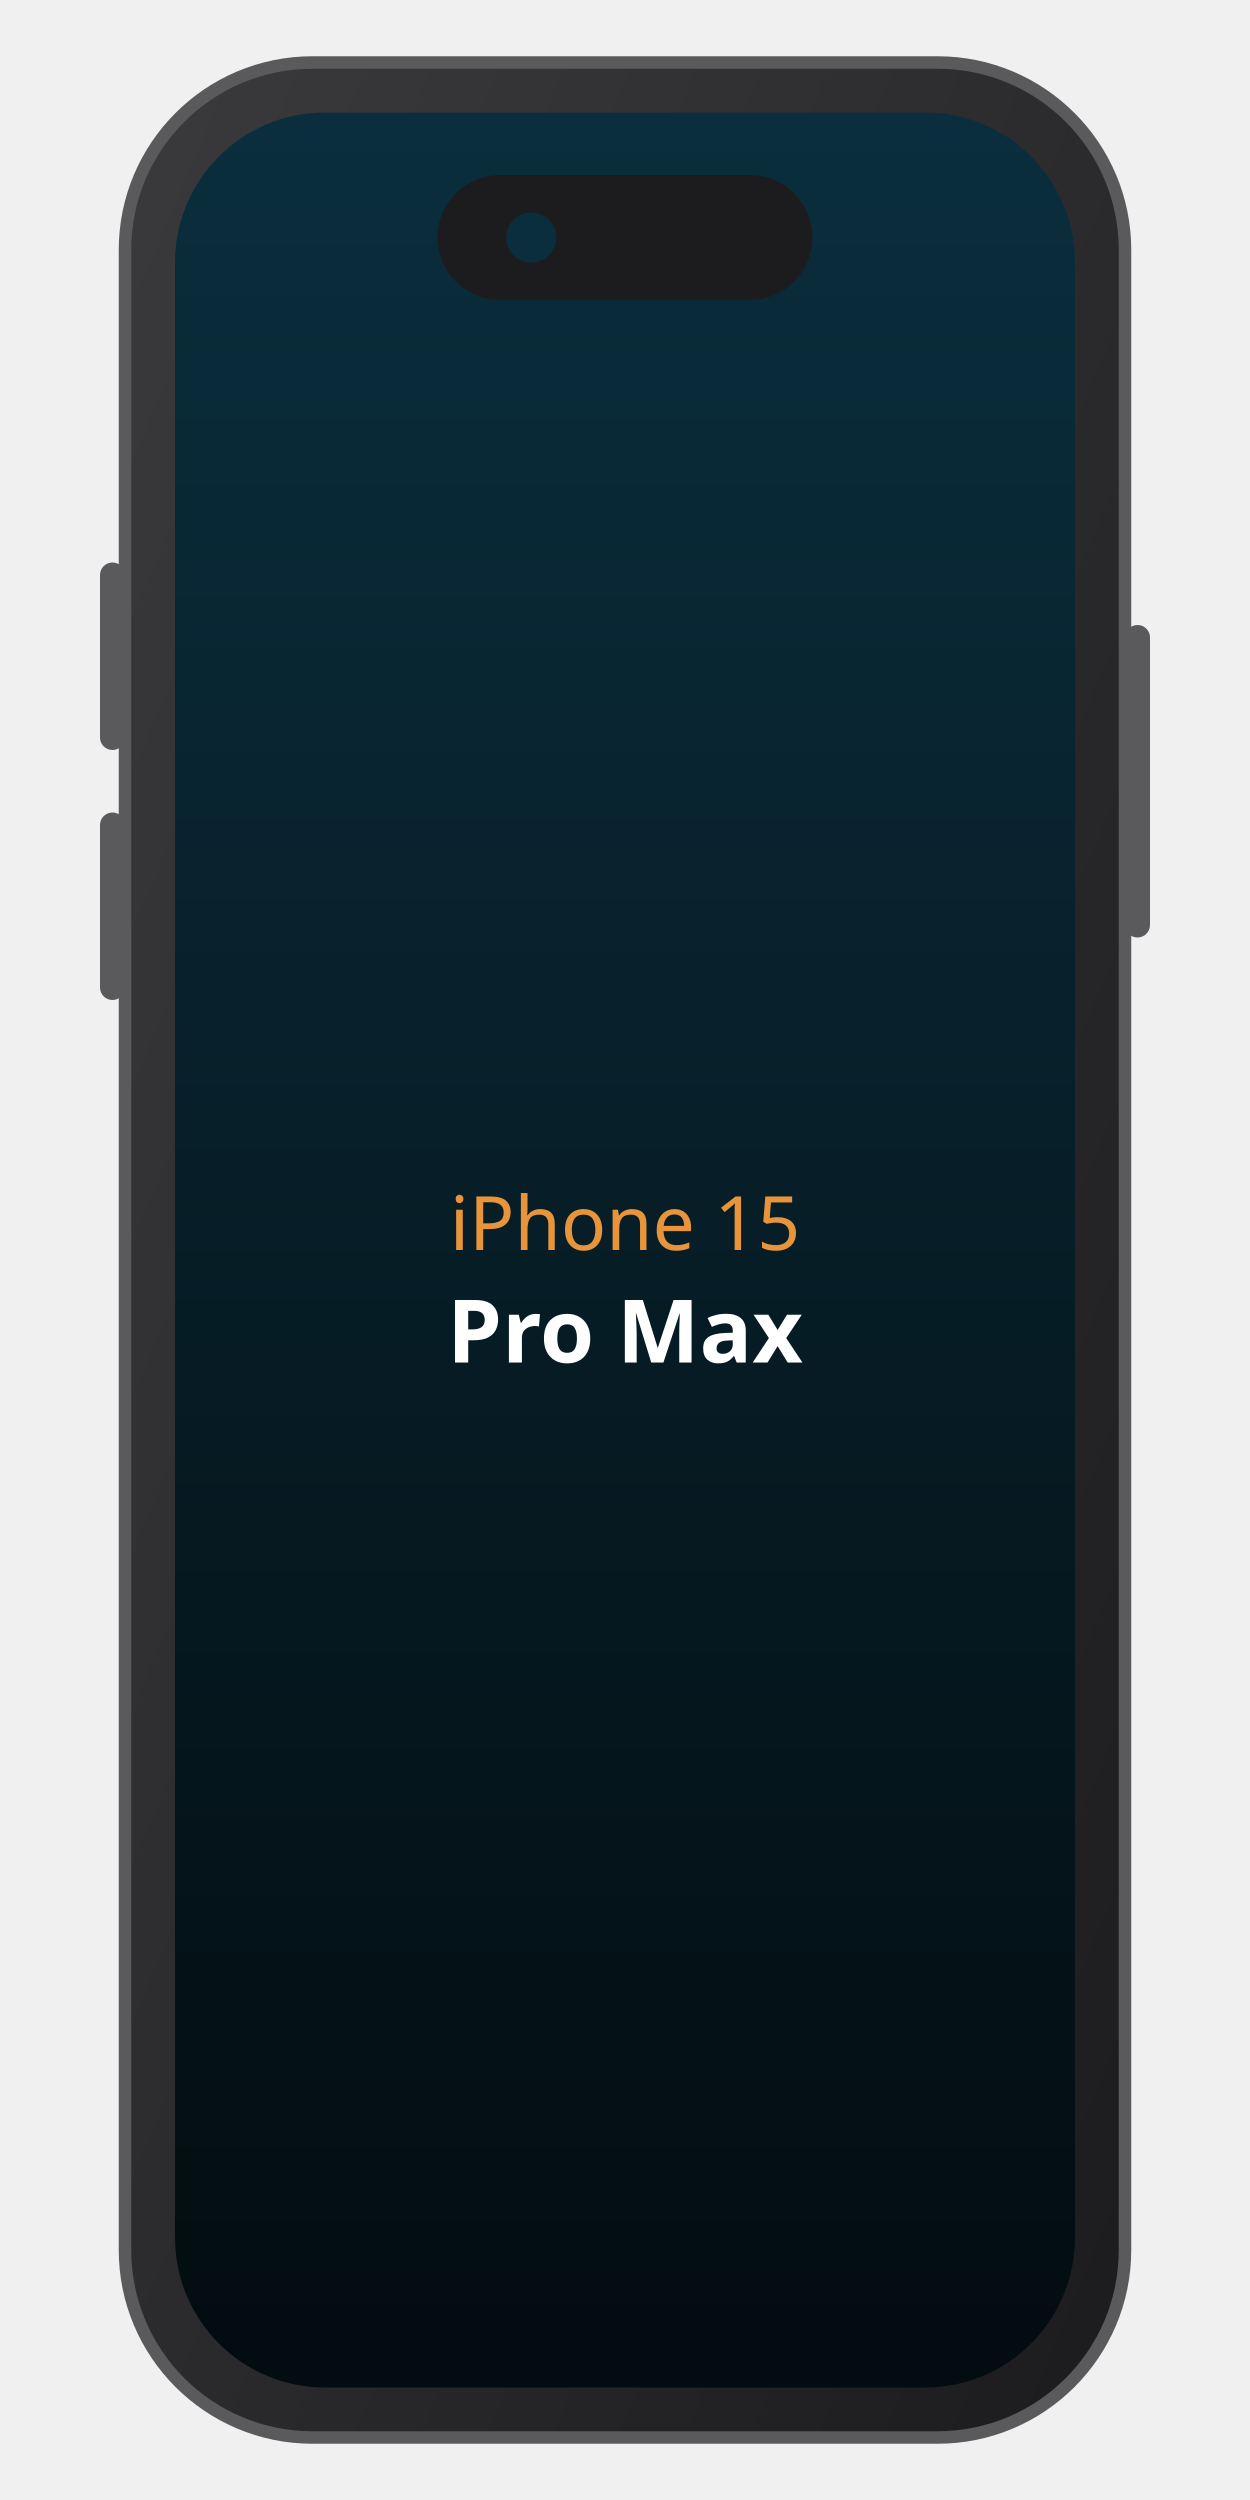
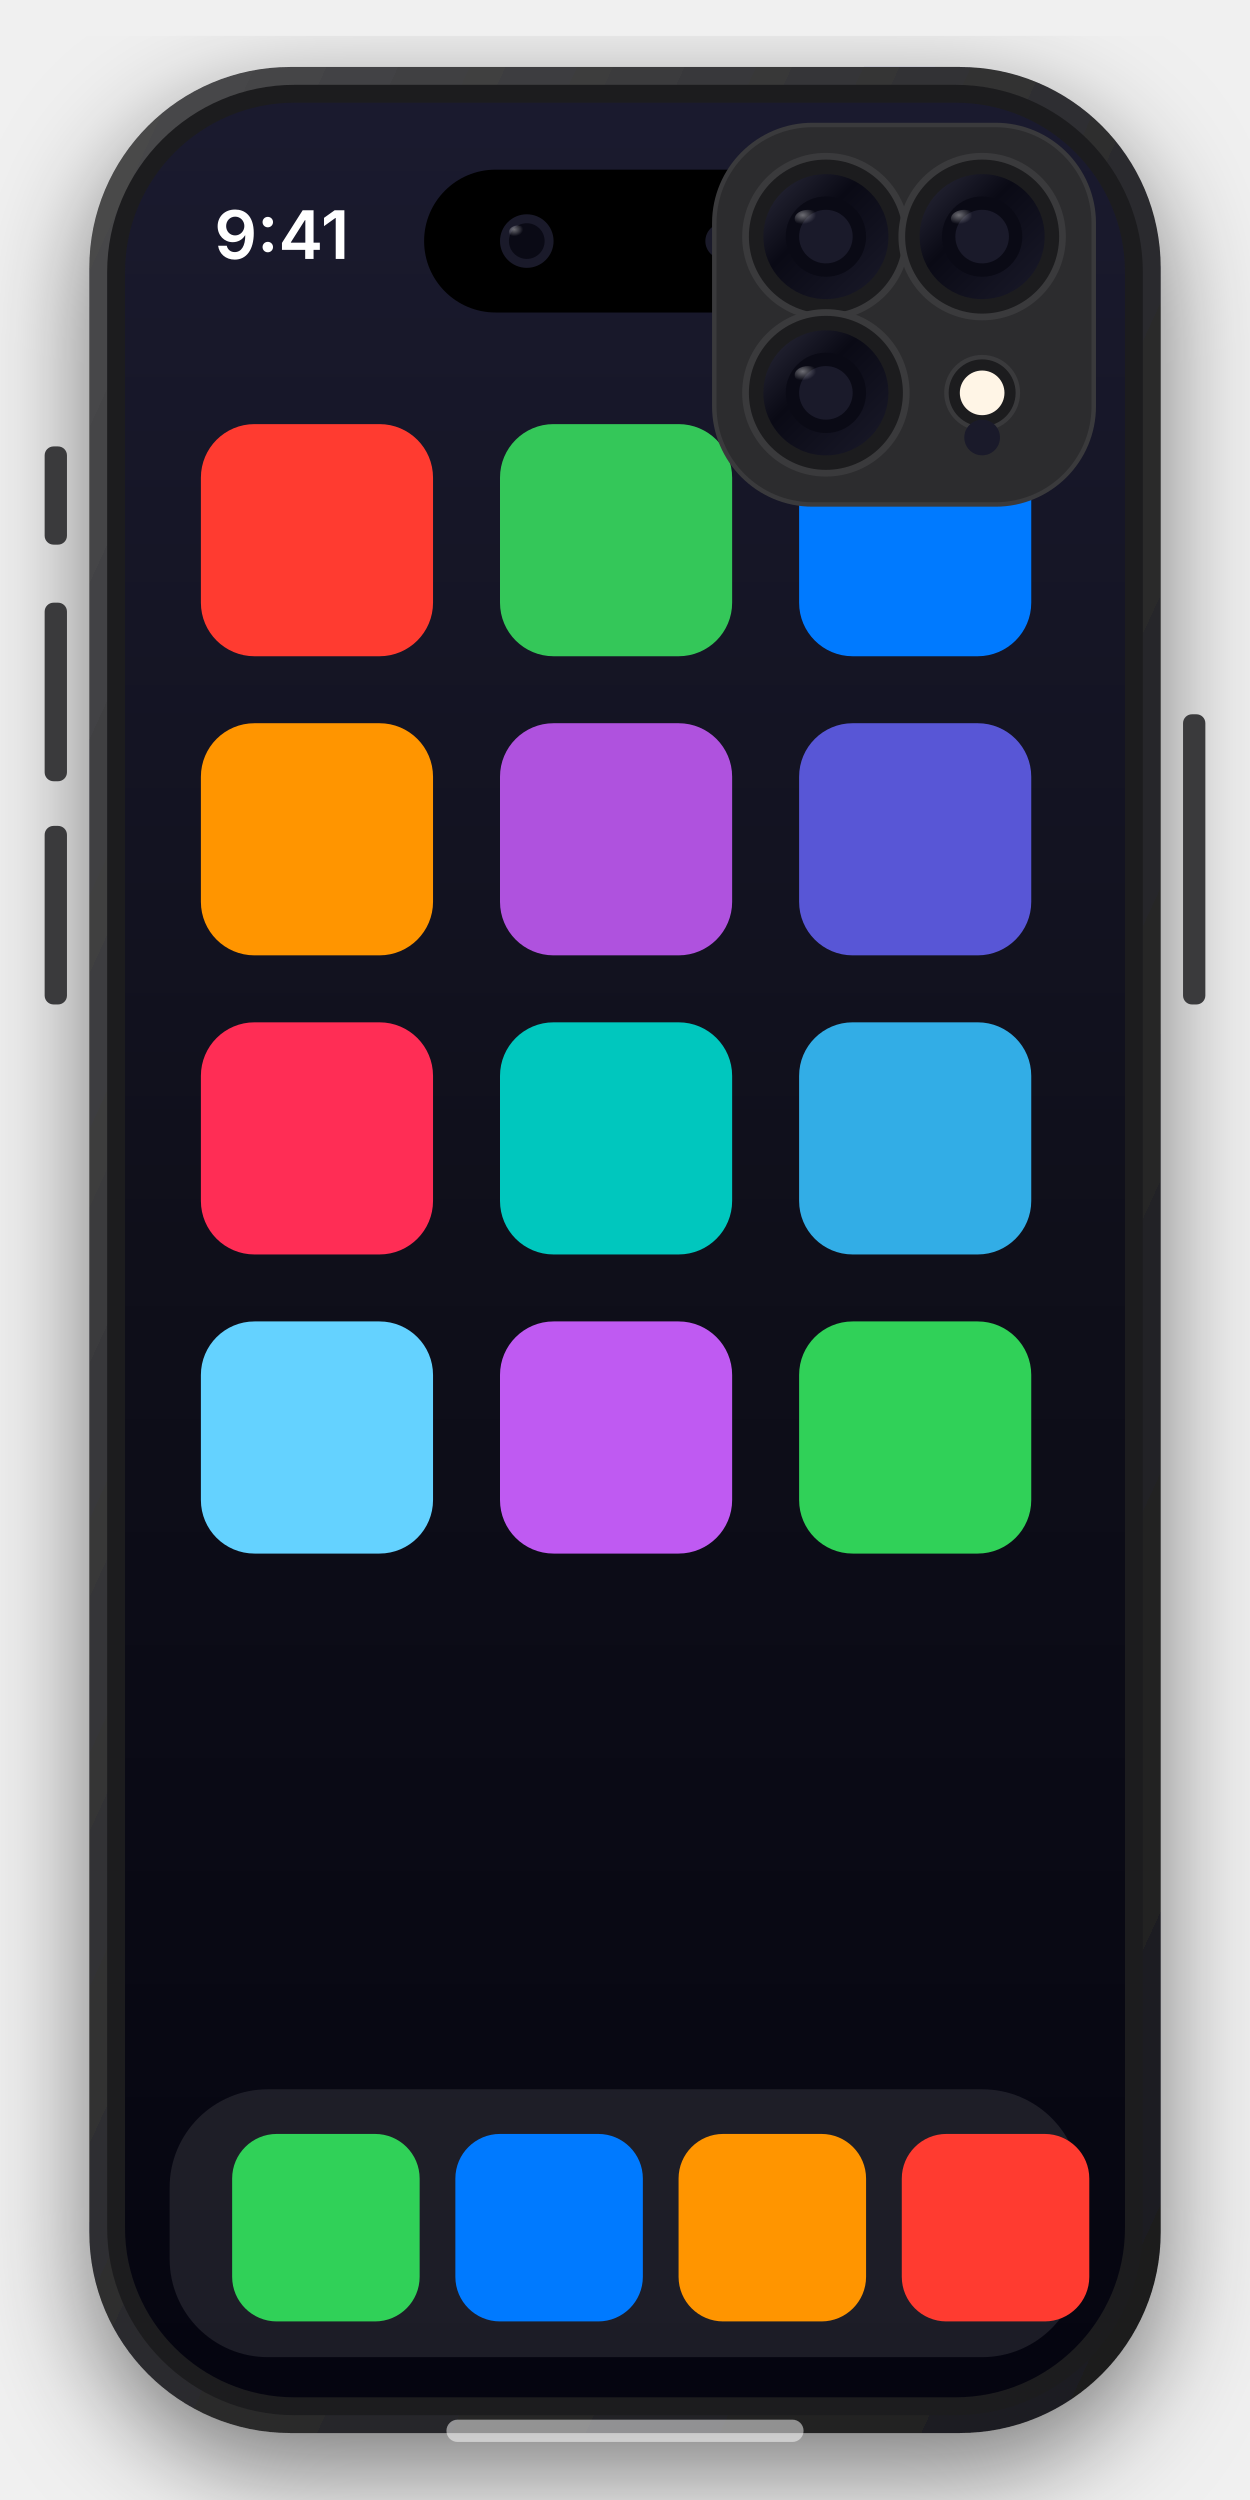
- <svg xmlns="http://www.w3.org/2000/svg" viewBox="0 0 200 400" fill="none">
+ <svg xmlns="http://www.w3.org/2000/svg" viewBox="0 0 280 560" fill="none">
  <defs>
-     <linearGradient id="phoneGradient" x1="0%" y1="0%" x2="100%" y2="100%">
-       <stop offset="0%" style="stop-color:#3a3a3c" />
-       <stop offset="100%" style="stop-color:#1c1c1e" />
+     <linearGradient id="titaniumFrame" x1="0%" y1="0%" x2="100%" y2="100%">
+       <stop offset="0%" style="stop-color:#4A4A4C" />
+       <stop offset="50%" style="stop-color:#2C2C2E" />
+       <stop offset="100%" style="stop-color:#1C1C1E" />
    </linearGradient>
-     <linearGradient id="screenGradient" x1="0%" y1="0%" x2="0%" y2="100%">
-       <stop offset="0%" style="stop-color:#0A2E3D" />
-       <stop offset="100%" style="stop-color:#030C10" />
+     <linearGradient id="screenGlow" x1="0%" y1="0%" x2="0%" y2="100%">
+       <stop offset="0%" style="stop-color:#1a1a2e" />
+       <stop offset="50%" style="stop-color:#0f0f1a" />
+       <stop offset="100%" style="stop-color:#050510" />
    </linearGradient>
+     <linearGradient id="cameraLens" x1="0%" y1="0%" x2="100%" y2="100%">
+       <stop offset="0%" style="stop-color:#2a2a3a" />
+       <stop offset="40%" style="stop-color:#0a0a15" />
+       <stop offset="100%" style="stop-color:#1a1a2a" />
+     </linearGradient>
+     <radialGradient id="lensReflection" cx="30%" cy="30%" r="50%">
+       <stop offset="0%" style="stop-color:#ffffff;stop-opacity:0.4" />
+       <stop offset="100%" style="stop-color:#ffffff;stop-opacity:0" />
+     </radialGradient>
+     <filter id="shadow" x="-20%" y="-20%" width="140%" height="140%">
+       <feDropShadow dx="0" dy="8" stdDeviation="12" flood-color="#000" flood-opacity="0.5" />
+     </filter>
  </defs>
-   <rect x="20" y="10" width="160" height="380" rx="30" fill="url(#phoneGradient)" stroke="#5a5a5c" stroke-width="2" />
-   <rect x="28" y="18" width="144" height="364" rx="24" fill="url(#screenGradient)" />
-   <rect x="70" y="28" width="60" height="20" rx="10" fill="#1c1c1e" />
-   <circle cx="85" cy="38" r="4" fill="#0A2E3D" />
-   <circle cx="115" cy="38" r="4" fill="#1c1c1e" />
-   <rect x="180" y="100" width="4" height="50" rx="2" fill="#5a5a5c" />
-   <rect x="16" y="90" width="4" height="30" rx="2" fill="#5a5a5c" />
-   <rect x="16" y="130" width="4" height="30" rx="2" fill="#5a5a5c" />
-   <text x="100" y="200" font-family="system-ui" font-size="12" fill="#E8943A" text-anchor="middle">iPhone 15</text>
-   <text x="100" y="218" font-family="system-ui" font-size="14" fill="#ffffff" text-anchor="middle" font-weight="bold">Pro Max</text>
+   <rect x="20" y="15" width="240" height="530" rx="45" fill="url(#titaniumFrame)" filter="url(#shadow)" />
+   <rect x="24" y="19" width="232" height="522" rx="42" fill="#1C1C1E" />
+   <rect x="28" y="23" width="224" height="514" rx="38" fill="url(#screenGlow)" />
+   <rect x="95" y="38" width="90" height="32" rx="16" fill="#000000" />
+   <circle cx="118" cy="54" r="6" fill="#1a1a2a" />
+   <circle cx="118" cy="54" r="4" fill="#0a0a15" />
+   <ellipse cx="116" cy="52" rx="2" ry="1.5" fill="url(#lensReflection)" />
+   <circle cx="162" cy="54" r="4" fill="#1a1a2a" />
+   <text x="48" y="58" font-family="SF Pro Display, system-ui" font-size="15" fill="#fff" font-weight="600">9:41</text>
+   <g transform="translate(190, 44)">
+     <rect x="0" y="6" width="3" height="6" rx="1" fill="#fff" />
+     <rect x="5" y="4" width="3" height="8" rx="1" fill="#fff" />
+     <rect x="10" y="2" width="3" height="10" rx="1" fill="#fff" />
+     <rect x="15" y="0" width="3" height="12" rx="1" fill="#fff" />
+     <rect x="24" y="2" width="22" height="10" rx="3" stroke="#fff" stroke-width="1.5" fill="none" />
+     <rect x="46" y="5" width="2" height="4" rx="0.5" fill="#fff" />
+     <rect x="26" y="4" width="16" height="6" rx="1.5" fill="#34C759" />
+   </g>
+   <g transform="translate(45, 95)">
+     <rect x="0" y="0" width="52" height="52" rx="12" fill="#FF3B30" />
+     <rect x="67" y="0" width="52" height="52" rx="12" fill="#34C759" />
+     <rect x="134" y="0" width="52" height="52" rx="12" fill="#007AFF" />
+     <rect x="0" y="67" width="52" height="52" rx="12" fill="#FF9500" />
+     <rect x="67" y="67" width="52" height="52" rx="12" fill="#AF52DE" />
+     <rect x="134" y="67" width="52" height="52" rx="12" fill="#5856D6" />
+     <rect x="0" y="134" width="52" height="52" rx="12" fill="#FF2D55" />
+     <rect x="67" y="134" width="52" height="52" rx="12" fill="#00C7BE" />
+     <rect x="134" y="134" width="52" height="52" rx="12" fill="#32ADE6" />
+     <rect x="0" y="201" width="52" height="52" rx="12" fill="#64D2FF" />
+     <rect x="67" y="201" width="52" height="52" rx="12" fill="#BF5AF2" />
+     <rect x="134" y="201" width="52" height="52" rx="12" fill="#30D158" />
+   </g>
+   <rect x="38" y="468" width="204" height="60" rx="22" fill="rgba(120,120,128,0.2)" style="backdrop-filter:blur(20px)" />
+   <rect x="52" y="478" width="42" height="42" rx="10" fill="#30D158" />
+   <rect x="102" y="478" width="42" height="42" rx="10" fill="#007AFF" />
+   <rect x="152" y="478" width="42" height="42" rx="10" fill="#FF9500" />
+   <rect x="202" y="478" width="42" height="42" rx="10" fill="#FF3B30" />
+   <rect x="100" y="542" width="80" height="5" rx="2.5" fill="#fff" opacity="0.5" />
+   <rect x="10" y="100" width="5" height="22" rx="2" fill="#3a3a3c" />
+   <rect x="10" y="135" width="5" height="40" rx="2" fill="#3a3a3c" />
+   <rect x="10" y="185" width="5" height="40" rx="2" fill="#3a3a3c" />
+   <rect x="265" y="160" width="5" height="65" rx="2" fill="#3a3a3c" />
+   <rect x="160" y="28" width="85" height="85" rx="22" fill="#2C2C2E" stroke="#3a3a3c" stroke-width="1" />
+   <circle cx="185" cy="53" r="18" fill="#1C1C1E" stroke="#3a3a3c" stroke-width="1.5" />
+   <circle cx="185" cy="53" r="14" fill="url(#cameraLens)" />
+   <circle cx="185" cy="53" r="9" fill="#0a0a15" />
+   <circle cx="185" cy="53" r="6" fill="#1a1a2a" />
+   <ellipse cx="181" cy="49" rx="3" ry="2" fill="url(#lensReflection)" />
+   <circle cx="220" cy="53" r="18" fill="#1C1C1E" stroke="#3a3a3c" stroke-width="1.5" />
+   <circle cx="220" cy="53" r="14" fill="url(#cameraLens)" />
+   <circle cx="220" cy="53" r="9" fill="#0a0a15" />
+   <circle cx="220" cy="53" r="6" fill="#1a1a2a" />
+   <ellipse cx="216" cy="49" rx="3" ry="2" fill="url(#lensReflection)" />
+   <circle cx="185" cy="88" r="18" fill="#1C1C1E" stroke="#3a3a3c" stroke-width="1.5" />
+   <circle cx="185" cy="88" r="14" fill="url(#cameraLens)" />
+   <circle cx="185" cy="88" r="9" fill="#0a0a15" />
+   <circle cx="185" cy="88" r="6" fill="#1a1a2a" />
+   <ellipse cx="181" cy="84" rx="3" ry="2" fill="url(#lensReflection)" />
+   <circle cx="220" cy="88" r="8" fill="#1C1C1E" stroke="#3a3a3c" stroke-width="1" />
+   <circle cx="220" cy="88" r="5" fill="#FFF5E6" />
+   <circle cx="220" cy="98" r="4" fill="#1a1a2a" />
</svg>
